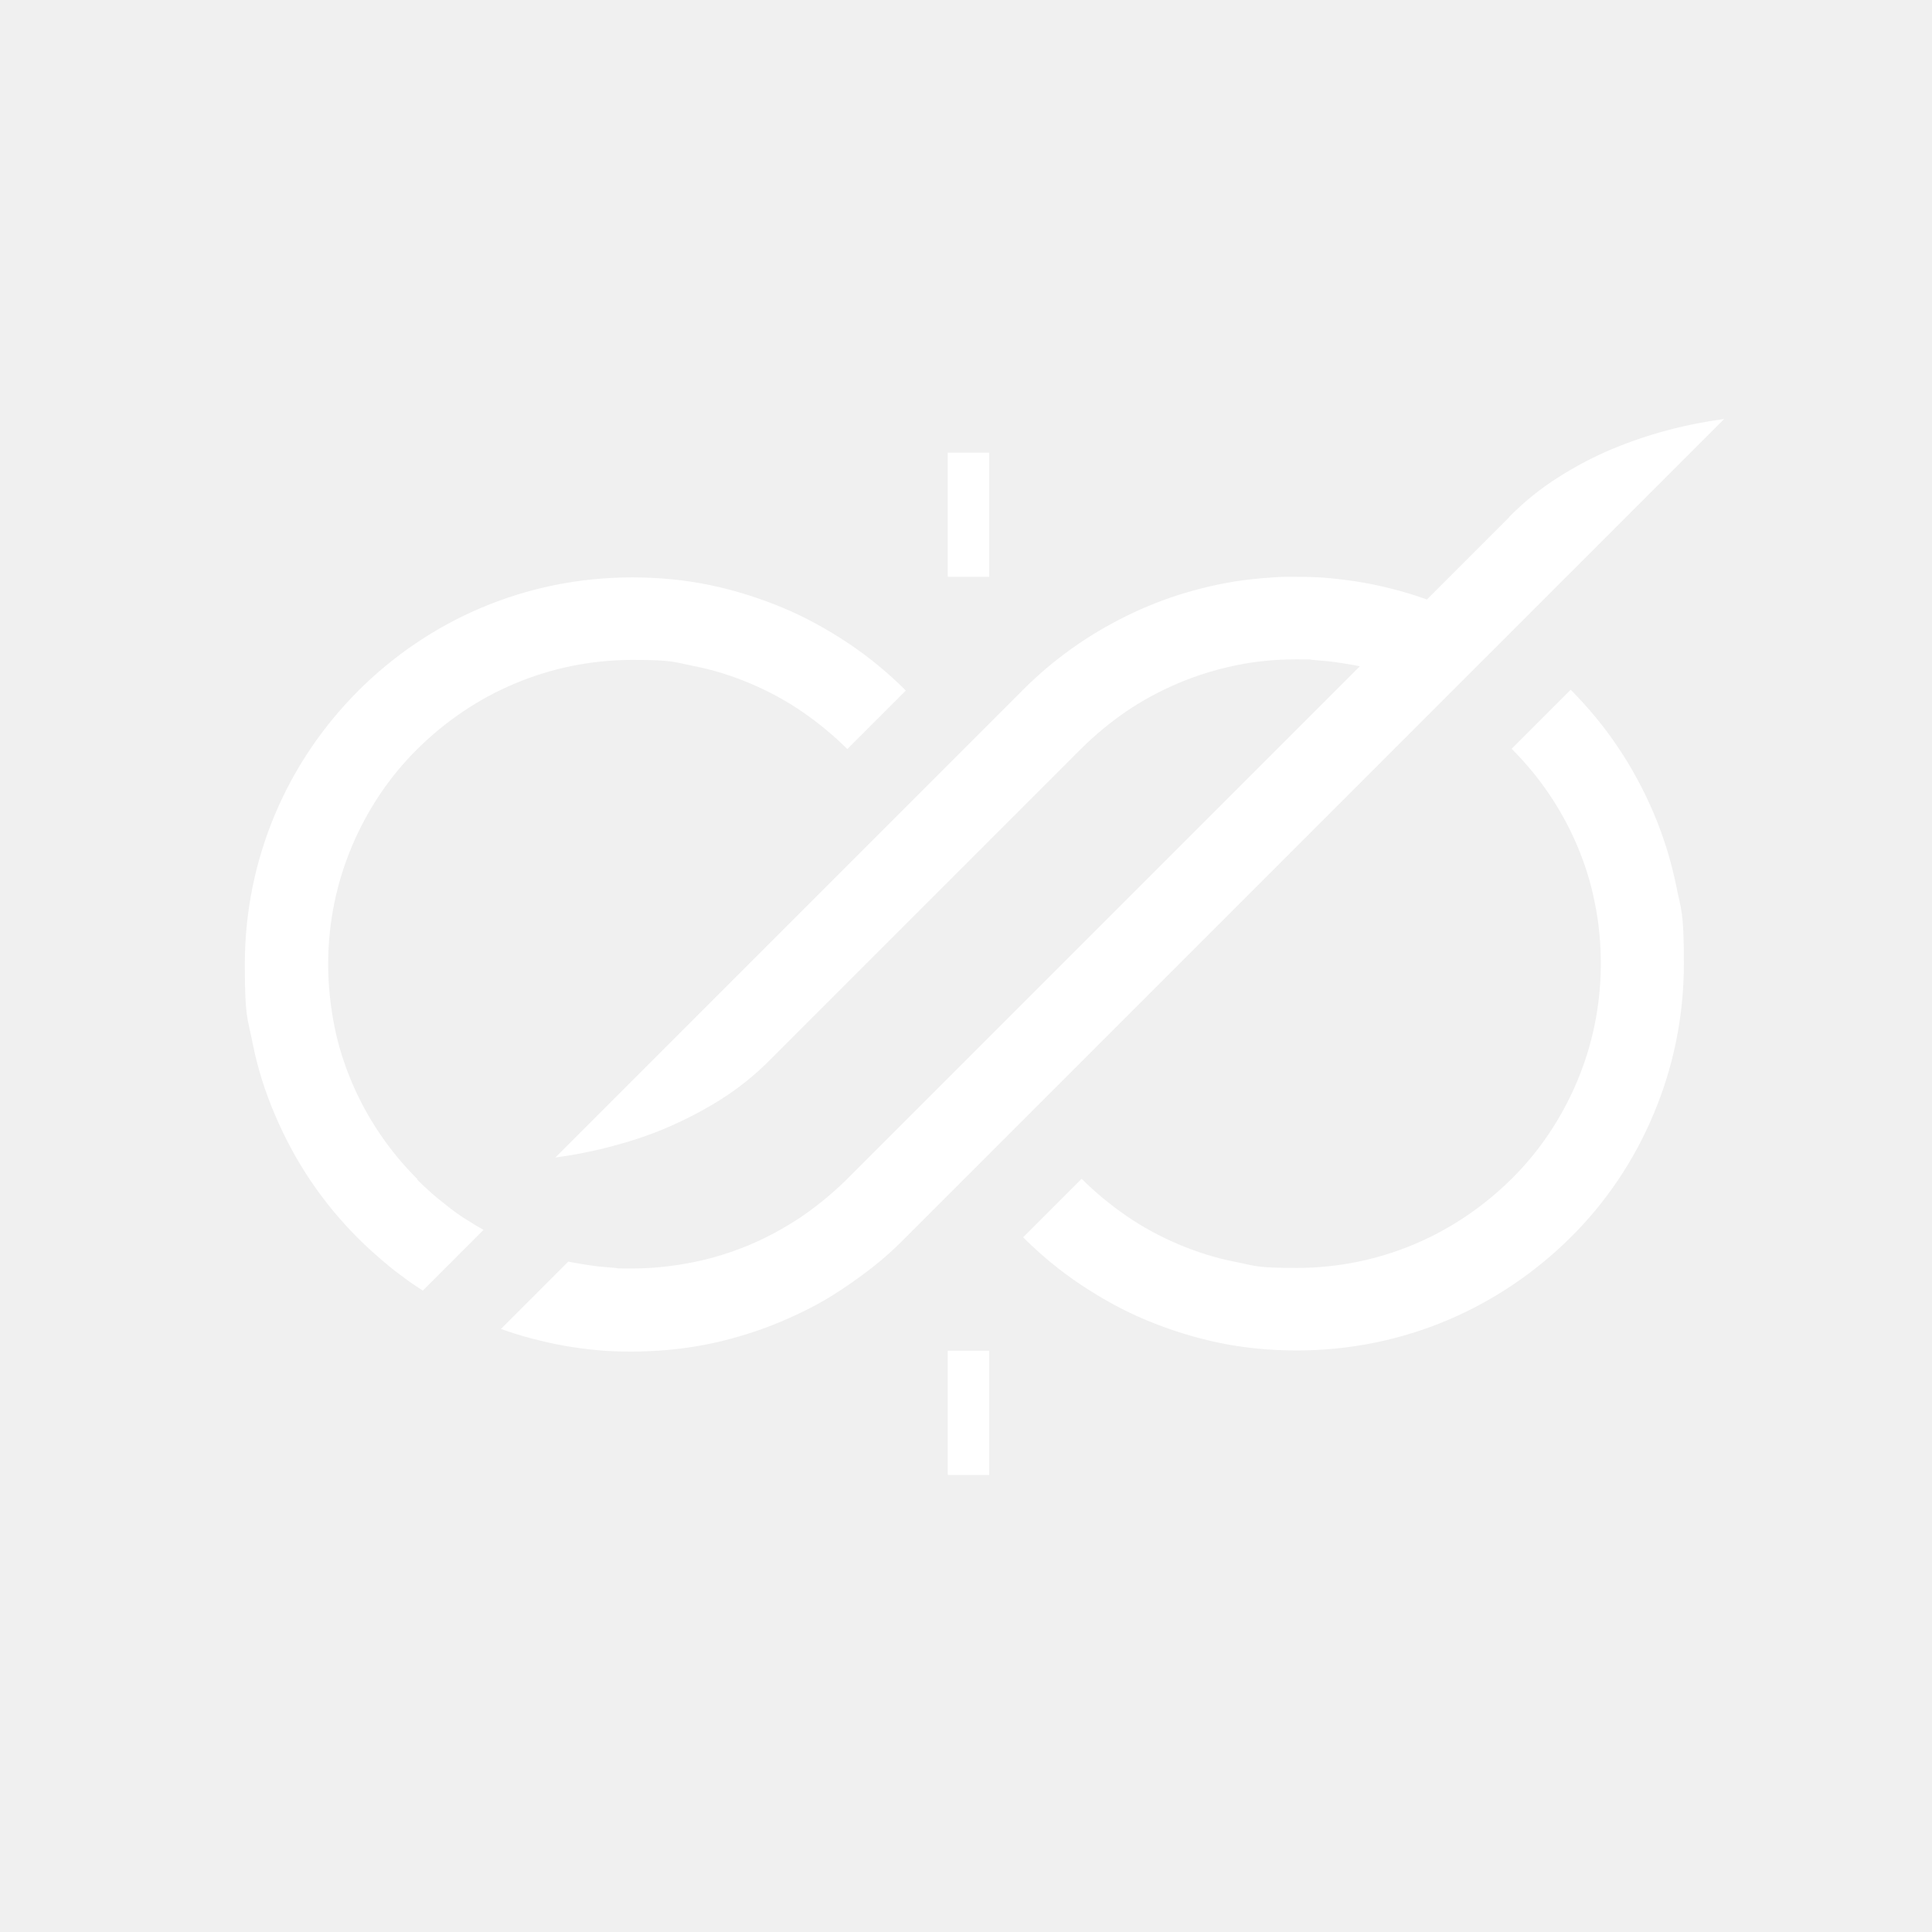
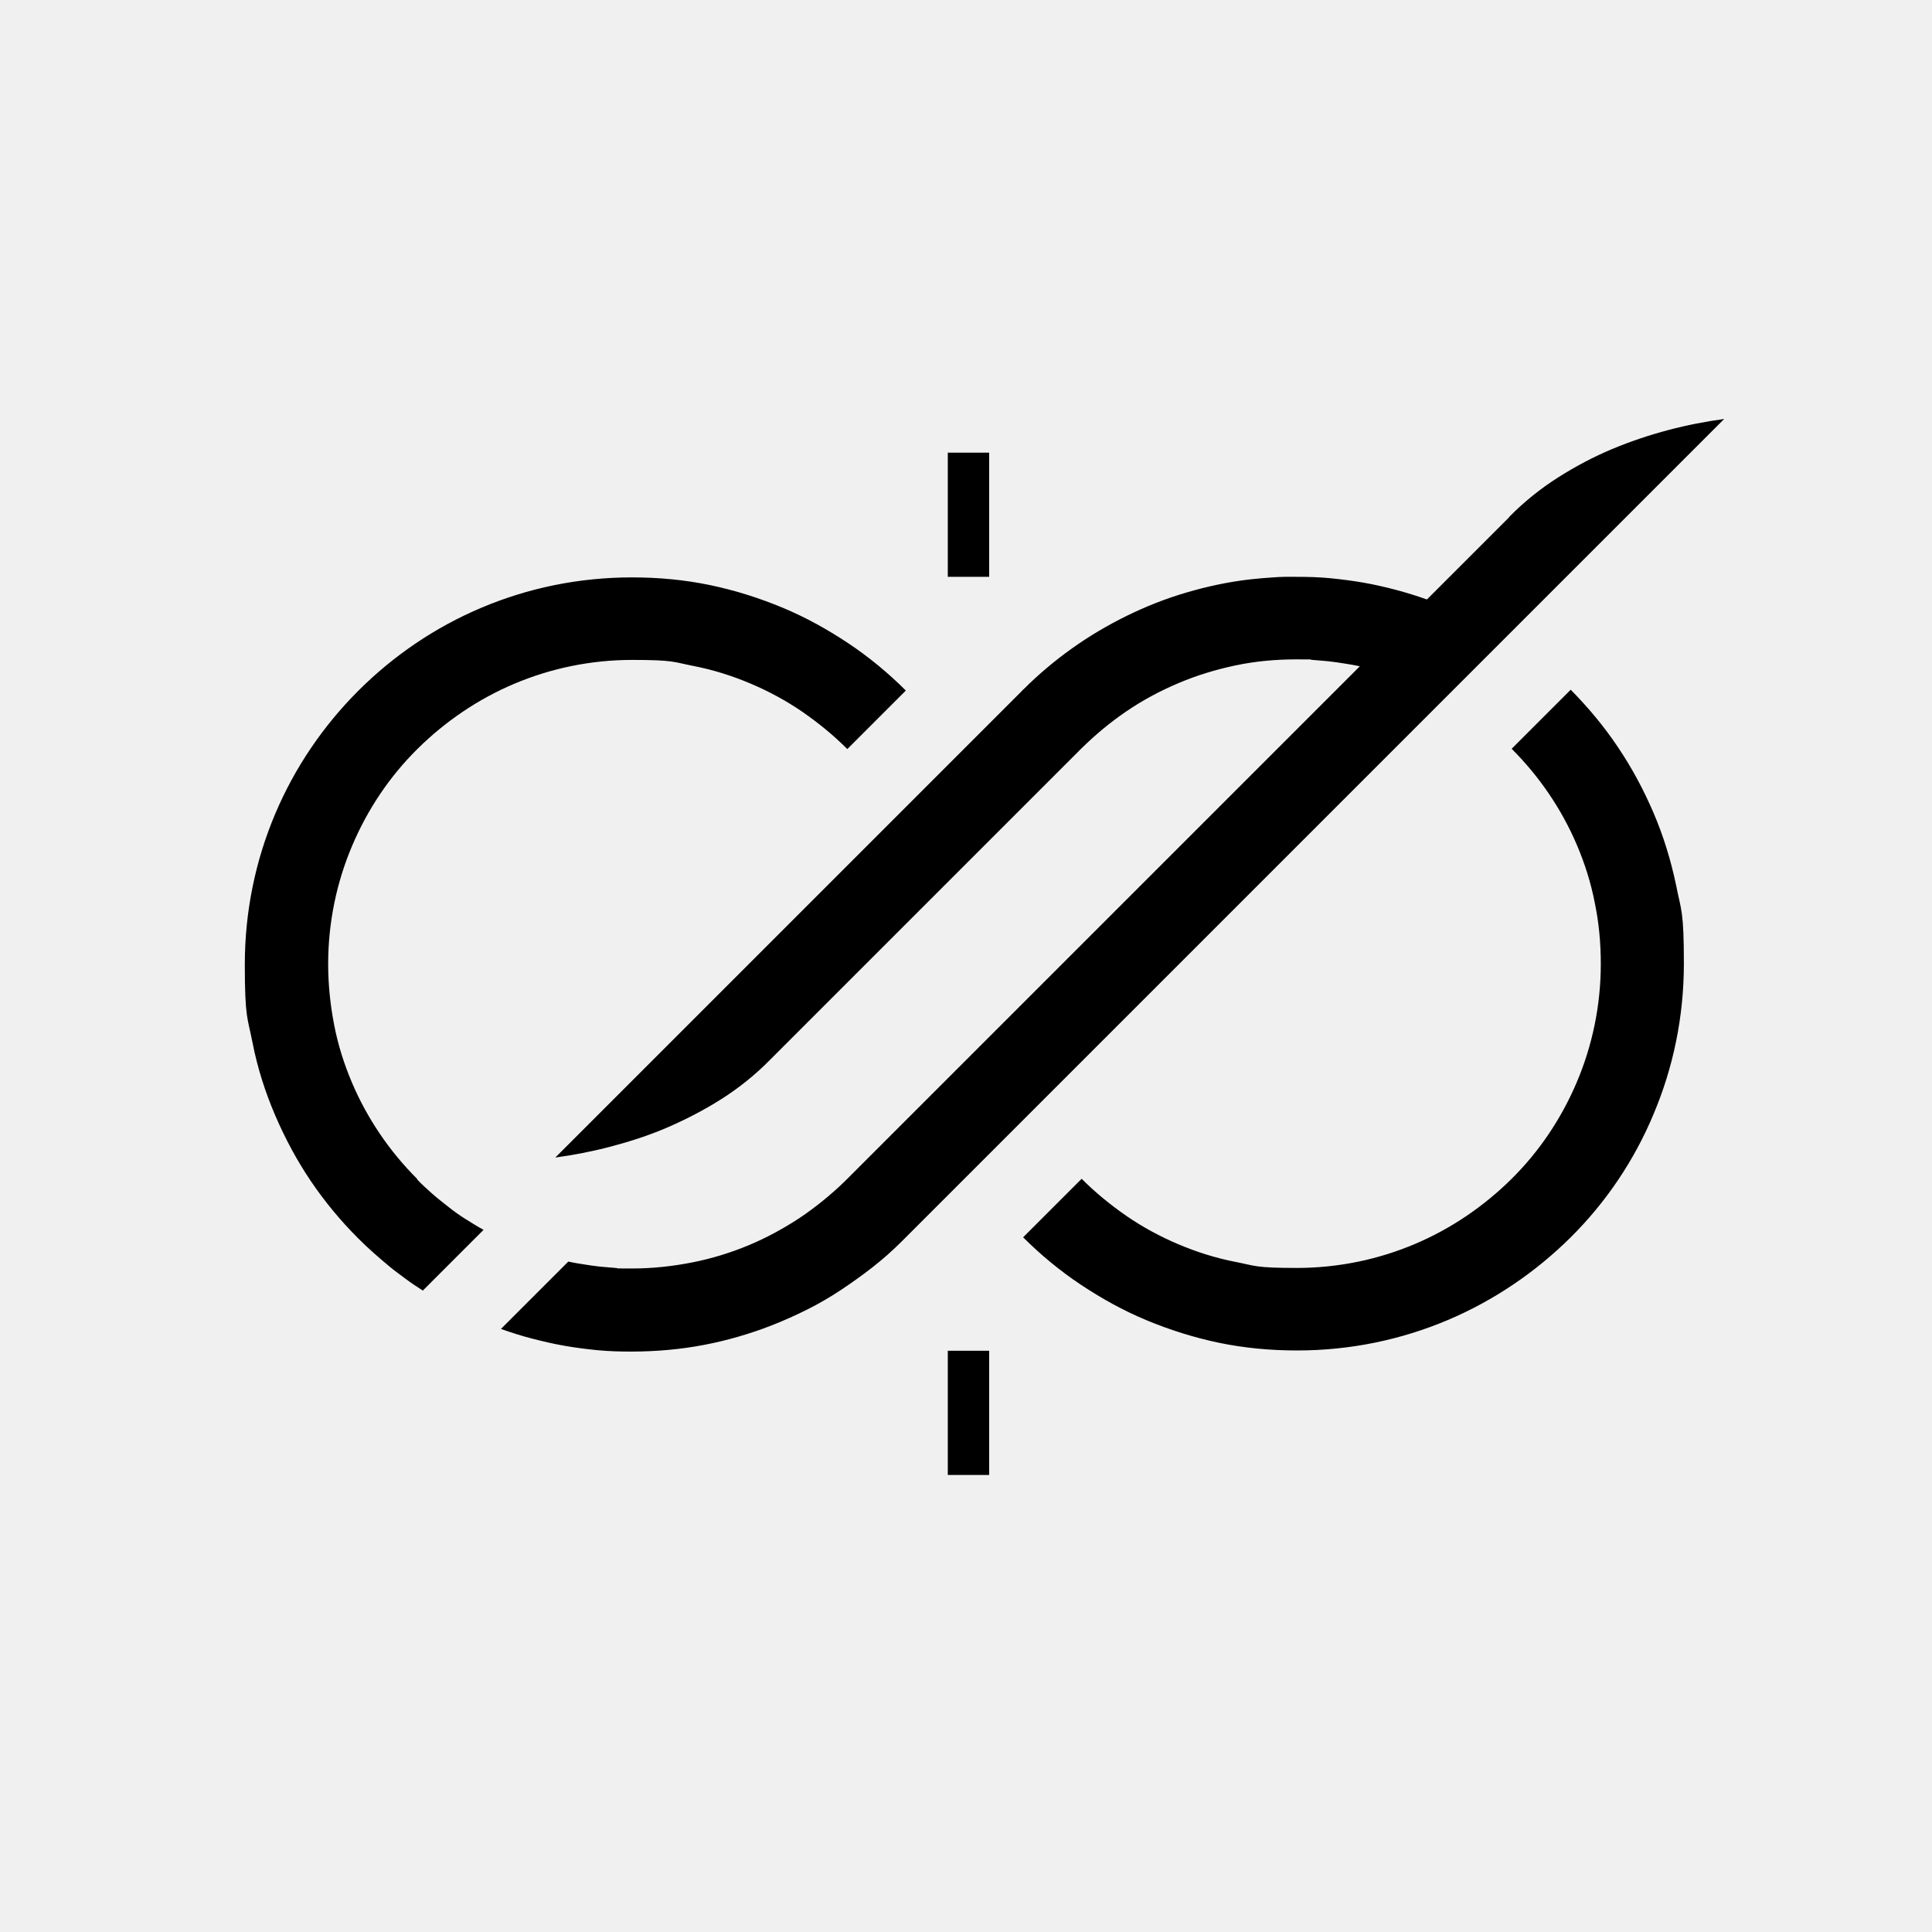
<svg xmlns="http://www.w3.org/2000/svg" id="a" data-name="Logo" viewBox="0 0 700 700">
-   <defs>
-     <style>
-       .b {
-         fill: #fff;
-       }
-     </style>
-   </defs>
-   <path class="b" d="M547.7,271.3c5,5,9.5,10.4,13.5,16.3s7.4,12.1,10.2,18.7c2.8,6.6,5,13.5,6.4,20.7,1.5,7.2,2.2,14.6,2.2,22.2,0,15.2-3.1,29.7-8.7,42.9-5.6,13.2-13.6,25.1-23.6,35s-21.8,18-35,23.6-27.7,8.7-42.9,8.7-15-.8-22.2-2.2-14.1-3.6-20.7-6.4c-6.6-2.8-12.9-6.2-18.7-10.2s-11.3-8.5-16.3-13.5l-5.3,5.3-5.3,5.3-5.3,5.3-5.3,5.3c6.3,6.3,13.3,12.1,20.8,17.1s15.4,9.4,23.8,12.9c8.4,3.5,17.2,6.3,26.3,8.2,9.1,1.9,18.6,2.8,28.3,2.8,19.4,0,37.8-3.9,54.6-11,16.8-7.1,31.9-17.4,44.6-30s23-27.8,30-44.6c7.1-16.8,11-35.2,11-54.6s-1-19.1-2.8-28.3c-1.9-9.1-4.6-17.9-8.2-26.3s-7.9-16.4-12.9-23.8c-5-7.5-10.8-14.4-17.1-20.8l-5.3,5.3-5.3,5.3-5.3,5.3-5.3,5.3ZM151.2,427.2s0,0,0,0,0,0,0,0,0,0,0,0,0,0,0,0c-5-5-9.5-10.4-13.5-16.3s-7.4-12.1-10.2-18.7-5-13.5-6.4-20.7-2.2-14.6-2.2-22.2c0-15.2,3.1-29.7,8.7-42.9s13.6-25.1,23.6-35,21.8-18,35-23.6,27.7-8.7,42.9-8.7,15,.8,22.2,2.2,14.1,3.6,20.7,6.4,12.9,6.2,18.7,10.2,11.3,8.5,16.3,13.5c0,0,0,0,0,0s0,0,0,0,0,0,0,0,0,0,0,0l5.3-5.3,5.3-5.3,5.3-5.3,5.3-5.3c-6.3-6.3-13.3-12.1-20.8-17.1s-15.4-9.4-23.8-12.9-17.2-6.3-26.3-8.2-18.6-2.8-28.3-2.8c-19.4,0-37.8,3.9-54.6,11s-31.9,17.4-44.6,30.1-23,27.8-30.1,44.6-11,35.2-11,54.6,1,19.1,2.8,28.3,4.6,17.9,8.2,26.3,7.9,16.4,12.9,23.8,10.8,14.4,17.1,20.7c0,0,0,0,0,0s0,0,0,0,0,0,0,0,0,0,0,0c1.8,1.8,3.6,3.5,5.5,5.2s3.8,3.3,5.7,4.9,4,3.1,6,4.6,4.1,2.9,6.3,4.3c0,0,0,0,0,0s0,0,0,0,0,0,0,0,0,0,0,0l5.5-5.5,5.5-5.5,5.5-5.5,5.5-5.5s0,0,0,0,0,0,0,0,0,0,0,0,0,0,0,0c-2.2-1.2-4.4-2.6-6.5-3.9s-4.2-2.8-6.2-4.4-4-3.1-5.9-4.8-3.8-3.4-5.5-5.2ZM547,187.2l-7.5,7.5-7.5,7.5-7.5,7.5-7.5,7.5c-3.7-1.3-7.5-2.5-11.3-3.5s-7.7-1.9-11.7-2.6-8-1.2-12-1.6-8.2-.5-12.3-.5-2.8,0-4.2,0-2.8.1-4.2.2-2.8.2-4.1.3-2.7.3-4.1.4c-8,.9-15.8,2.6-23.3,4.8s-14.8,5.1-21.7,8.5-13.5,7.3-19.8,11.8-12.1,9.4-17.5,14.8h-.1c0,.1-.1.2-.1.2h-.1c0,.1-.1.2-.1.2l-42.3,42.3-42.3,42.3-42.3,42.3-42.3,42.3c6.6-.9,13.4-2.2,20.2-4s13.7-4,20.4-6.9,13.3-6.3,19.6-10.3,12.3-8.8,17.8-14.4l12.8-12.8,12.8-12.8,12.8-12.8,12.8-12.8,15.3-15.3,15.3-15.3,15.3-15.3,15.3-15.3s0,0,.1-.1,0,0,.1-.1,0,0,.1-.1,0,0,.1-.1c5-4.9,10.4-9.4,16.3-13.4s12.1-7.3,18.7-10.1,13.5-4.9,20.6-6.4,14.5-2.2,22.1-2.2,3.9,0,5.9.2,3.9.3,5.8.5,3.8.5,5.7.8,3.8.6,5.6,1l-31.1,31.1-31.1,31.1-31.1,31.1-31.1,31.1-15.1,15.1-15.1,15.1-15.1,15.1-15.1,15.1c-.2.2-.3.3-.5.5s-.3.3-.5.5-.3.3-.5.5-.3.3-.5.5c-5,4.8-10.4,9.2-16.2,13.1-5.8,3.8-12,7.2-18.5,9.9s-13.3,4.8-20.4,6.2-14.4,2.2-21.9,2.2-3.9,0-5.9-.2-3.9-.3-5.8-.5-3.8-.5-5.7-.8-3.8-.6-5.6-1l-6.1,6.1-6.1,6.1-6.1,6.1-6.1,6.1c3.7,1.3,7.4,2.5,11.3,3.5s7.7,1.9,11.7,2.6,7.9,1.2,12,1.6,8.1.5,12.3.5,8.9-.2,13.3-.6,8.7-1,12.9-1.8,8.4-1.8,12.5-3,8.1-2.5,12.1-4.1c4.4-1.7,8.8-3.7,13-5.8s8.3-4.5,12.2-7.1,7.7-5.3,11.4-8.2,7.2-6,10.5-9.3l.6-.6.6-.6.6-.6.6-.6h0s0,0,0,0h0s0,0,0,0l73.9-73.9,73.9-73.9,73.9-73.9,73.9-73.9c-6.6.9-13.4,2.2-20.2,4s-13.7,4.1-20.4,6.9-13.3,6.3-19.6,10.3-12.3,8.8-17.8,14.4ZM358.4,164h-15v45h15v-45ZM343.4,534.4h15v-45h-15v45Z" />
+   <path d="M547.7,271.3c5,5,9.5,10.4,13.5,16.3s7.4,12.1,10.2,18.7c2.8,6.6,5,13.5,6.4,20.7,1.5,7.2,2.2,14.6,2.2,22.2,0,15.2-3.1,29.7-8.7,42.9-5.6,13.2-13.6,25.1-23.6,35s-21.8,18-35,23.6-27.7,8.7-42.9,8.7-15-.8-22.2-2.2-14.1-3.6-20.7-6.4c-6.6-2.8-12.9-6.2-18.7-10.2s-11.3-8.5-16.3-13.5l-5.3,5.3-5.3,5.3-5.3,5.3-5.3,5.3c6.3,6.3,13.3,12.1,20.8,17.1s15.4,9.4,23.8,12.9c8.4,3.5,17.2,6.3,26.3,8.2,9.1,1.9,18.6,2.8,28.3,2.8,19.4,0,37.8-3.9,54.6-11,16.8-7.1,31.9-17.4,44.6-30s23-27.8,30-44.6c7.1-16.8,11-35.2,11-54.6s-1-19.1-2.8-28.3c-1.9-9.1-4.6-17.9-8.2-26.3s-7.9-16.4-12.9-23.8c-5-7.5-10.8-14.4-17.1-20.8l-5.3,5.3-5.3,5.3-5.3,5.3-5.3,5.3ZM151.2,427.2s0,0,0,0,0,0,0,0,0,0,0,0,0,0,0,0c-5-5-9.5-10.4-13.5-16.3s-7.4-12.1-10.2-18.7-5-13.5-6.4-20.7-2.2-14.6-2.2-22.2c0-15.2,3.1-29.7,8.7-42.9s13.6-25.1,23.6-35,21.8-18,35-23.6,27.7-8.7,42.9-8.7,15,.8,22.2,2.2,14.1,3.6,20.7,6.4,12.9,6.2,18.7,10.2,11.3,8.5,16.3,13.5c0,0,0,0,0,0s0,0,0,0,0,0,0,0,0,0,0,0l5.3-5.3,5.3-5.3,5.3-5.3,5.3-5.3c-6.3-6.3-13.3-12.1-20.8-17.1s-15.4-9.4-23.8-12.9-17.2-6.3-26.3-8.2-18.6-2.8-28.3-2.8c-19.4,0-37.8,3.9-54.6,11s-31.9,17.4-44.6,30.1-23,27.8-30.1,44.6-11,35.2-11,54.6,1,19.1,2.8,28.3,4.6,17.9,8.2,26.3,7.9,16.4,12.9,23.8,10.8,14.4,17.1,20.7c0,0,0,0,0,0s0,0,0,0,0,0,0,0,0,0,0,0c1.8,1.8,3.6,3.5,5.5,5.2s3.8,3.3,5.7,4.9,4,3.1,6,4.6,4.1,2.9,6.3,4.3c0,0,0,0,0,0s0,0,0,0,0,0,0,0,0,0,0,0l5.5-5.5,5.5-5.5,5.5-5.5,5.5-5.5s0,0,0,0,0,0,0,0,0,0,0,0,0,0,0,0c-2.2-1.2-4.4-2.6-6.5-3.9s-4.2-2.8-6.2-4.4-4-3.1-5.9-4.8-3.8-3.4-5.5-5.2ZM547,187.2l-7.5,7.5-7.5,7.5-7.5,7.5-7.5,7.5c-3.7-1.3-7.5-2.5-11.3-3.5s-7.7-1.9-11.7-2.6-8-1.2-12-1.6-8.2-.5-12.3-.5-2.8,0-4.2,0-2.8.1-4.2.2-2.8.2-4.1.3-2.7.3-4.1.4c-8,.9-15.8,2.6-23.3,4.8s-14.8,5.1-21.7,8.5-13.5,7.3-19.8,11.8-12.1,9.4-17.5,14.8h-.1c0,.1-.1.2-.1.2h-.1c0,.1-.1.2-.1.2l-42.3,42.3-42.3,42.3-42.3,42.3-42.3,42.3c6.6-.9,13.4-2.2,20.2-4s13.7-4,20.4-6.9,13.3-6.3,19.6-10.3,12.3-8.8,17.8-14.4l12.8-12.8,12.8-12.8,12.8-12.8,12.8-12.8,15.3-15.3,15.3-15.3,15.3-15.3,15.3-15.3s0,0,.1-.1,0,0,.1-.1,0,0,.1-.1,0,0,.1-.1c5-4.9,10.4-9.4,16.3-13.4s12.1-7.3,18.7-10.1,13.5-4.9,20.6-6.4,14.5-2.2,22.1-2.2,3.9,0,5.9.2,3.9.3,5.8.5,3.8.5,5.7.8,3.8.6,5.6,1l-31.1,31.1-31.1,31.1-31.1,31.1-31.1,31.1-15.1,15.1-15.1,15.1-15.1,15.1-15.1,15.1c-.2.2-.3.3-.5.5s-.3.3-.5.5-.3.3-.5.5-.3.3-.5.5c-5,4.8-10.4,9.2-16.2,13.1-5.8,3.8-12,7.2-18.5,9.9s-13.3,4.8-20.4,6.2-14.4,2.2-21.9,2.2-3.9,0-5.9-.2-3.9-.3-5.8-.5-3.8-.5-5.7-.8-3.8-.6-5.6-1l-6.1,6.1-6.1,6.1-6.1,6.1-6.1,6.1c3.7,1.3,7.4,2.5,11.3,3.5s7.7,1.9,11.7,2.6,7.9,1.2,12,1.6,8.1.5,12.3.5,8.9-.2,13.3-.6,8.7-1,12.9-1.8,8.4-1.8,12.5-3,8.1-2.5,12.1-4.1c4.4-1.7,8.8-3.7,13-5.8s8.3-4.5,12.2-7.1,7.7-5.3,11.4-8.2,7.2-6,10.5-9.3l.6-.6.6-.6.6-.6.6-.6h0s0,0,0,0h0s0,0,0,0l73.9-73.9,73.9-73.9,73.9-73.9,73.9-73.9c-6.6.9-13.4,2.2-20.2,4s-13.7,4.1-20.4,6.9-13.3,6.3-19.6,10.3-12.3,8.8-17.8,14.4ZM358.4,164h-15v45h15v-45ZM343.4,534.4h15v-45h-15v45Z" />
</svg>
